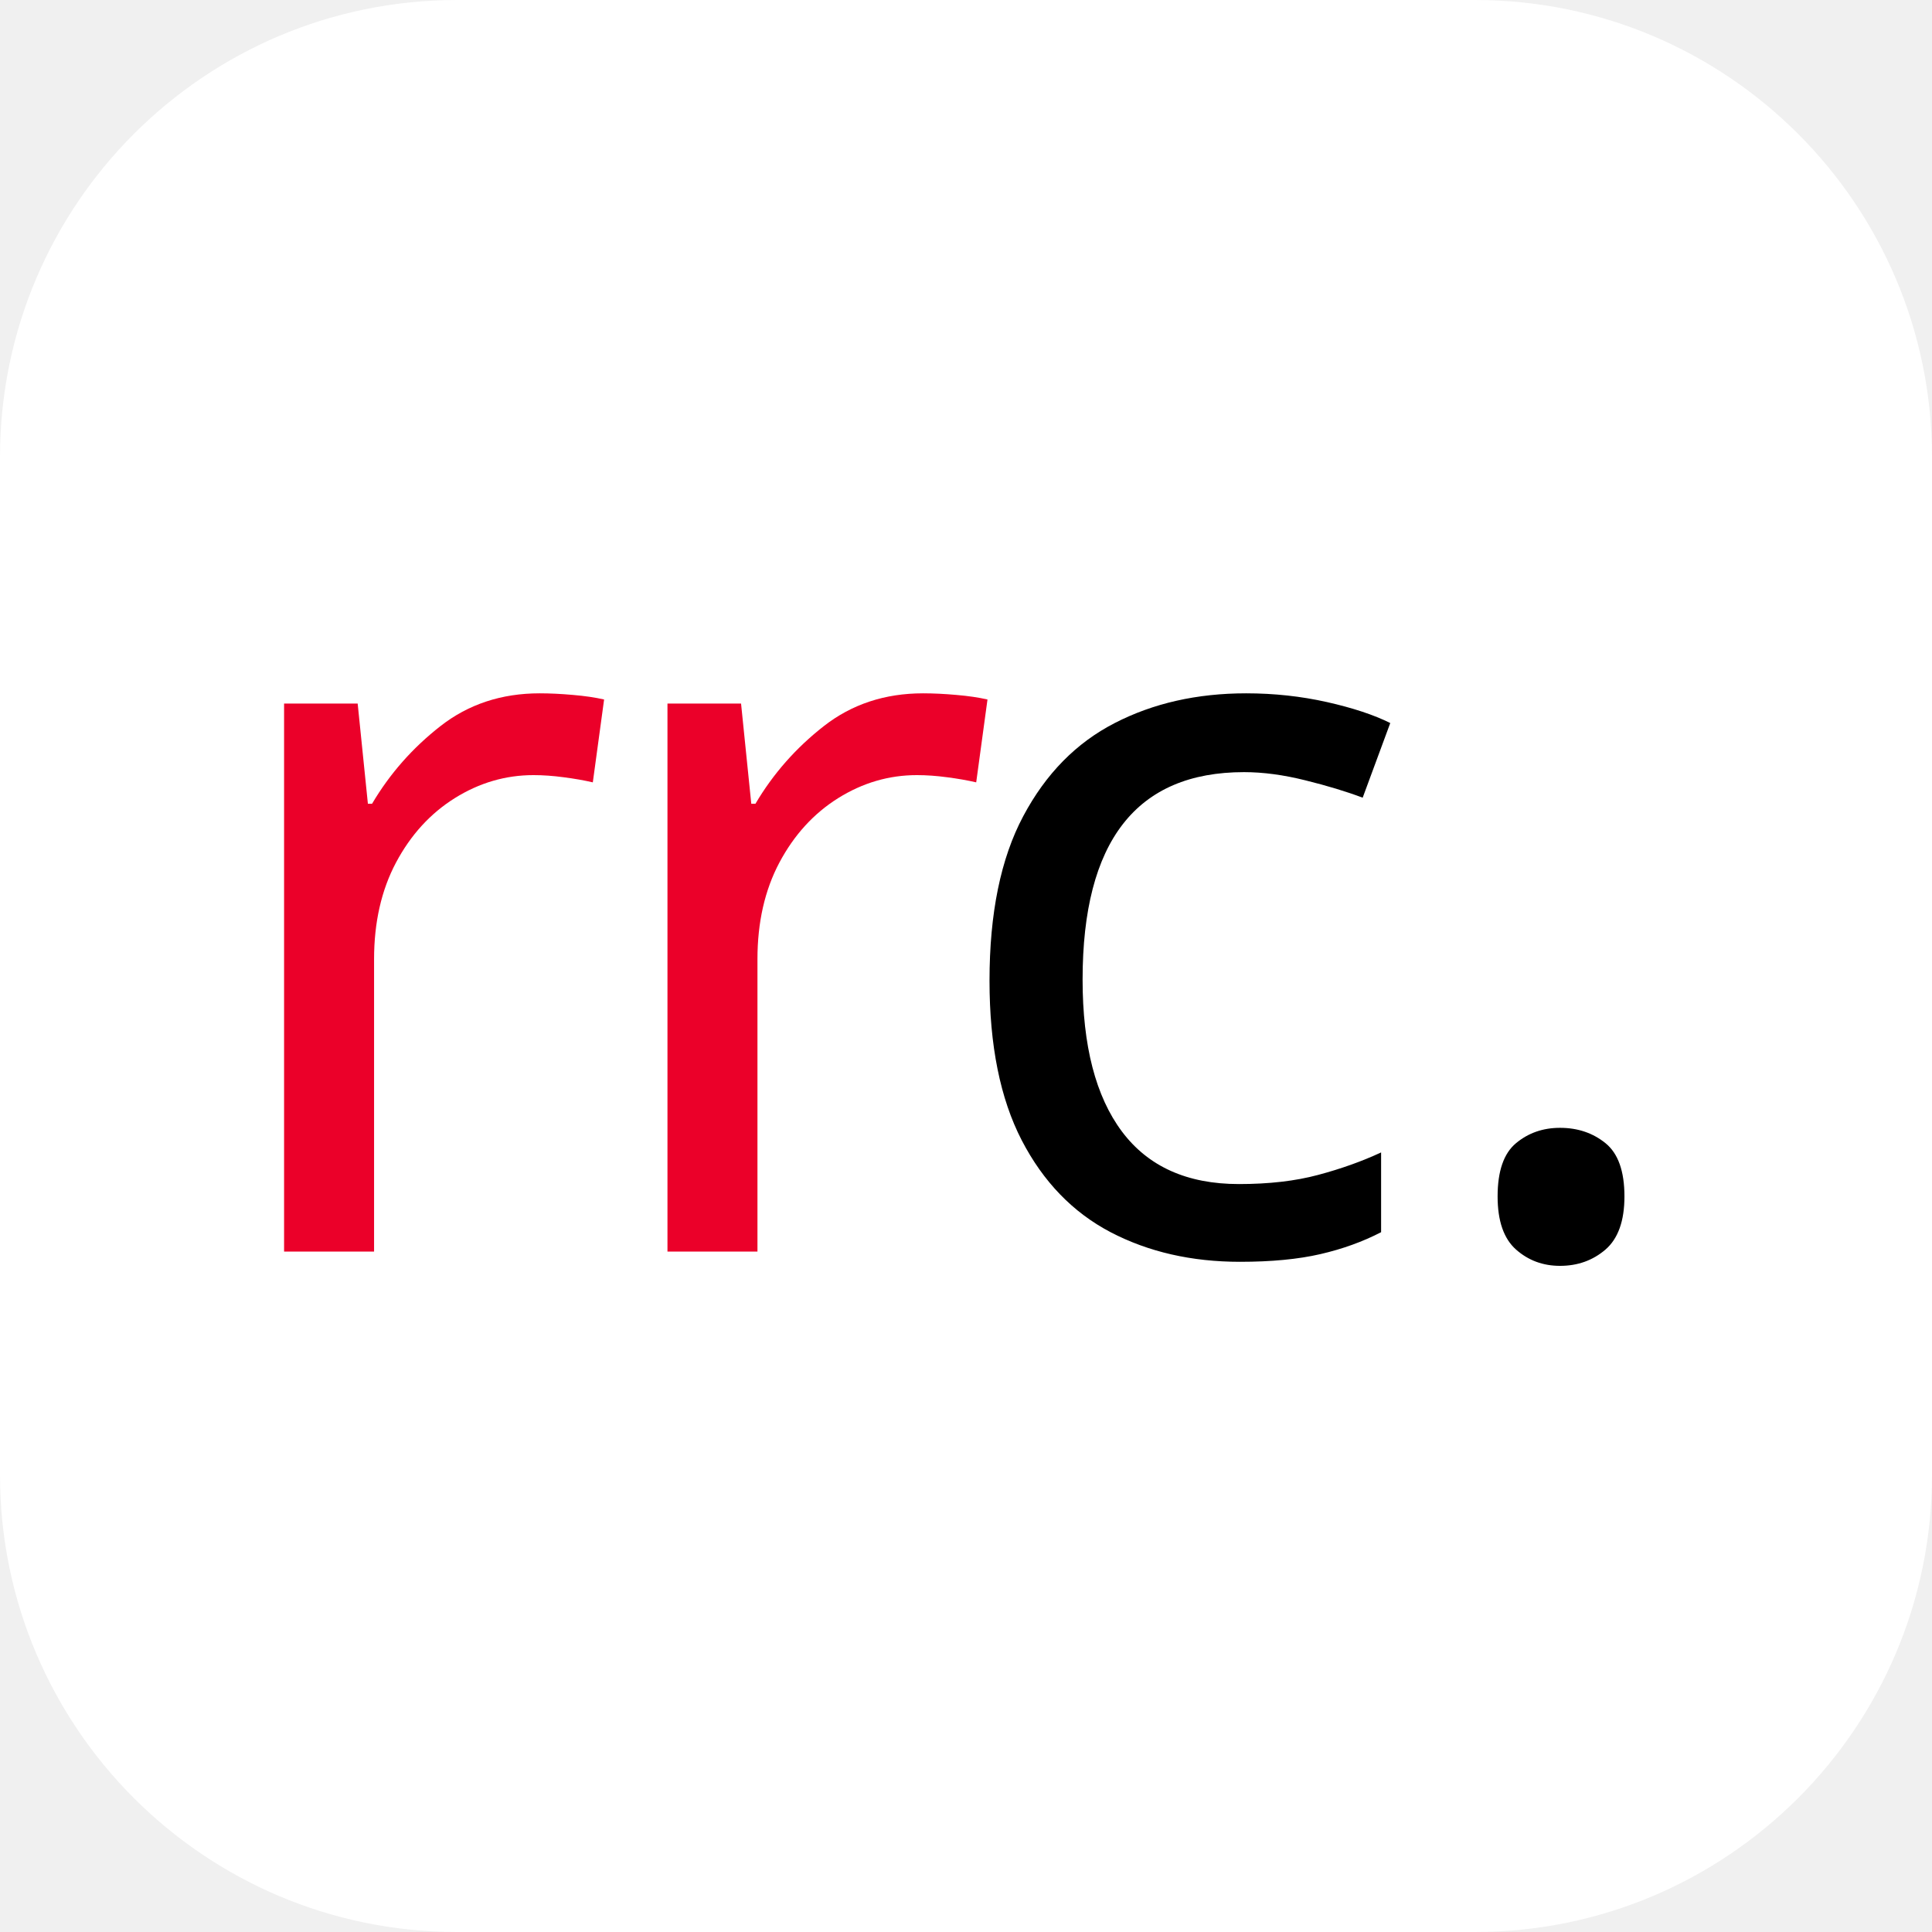
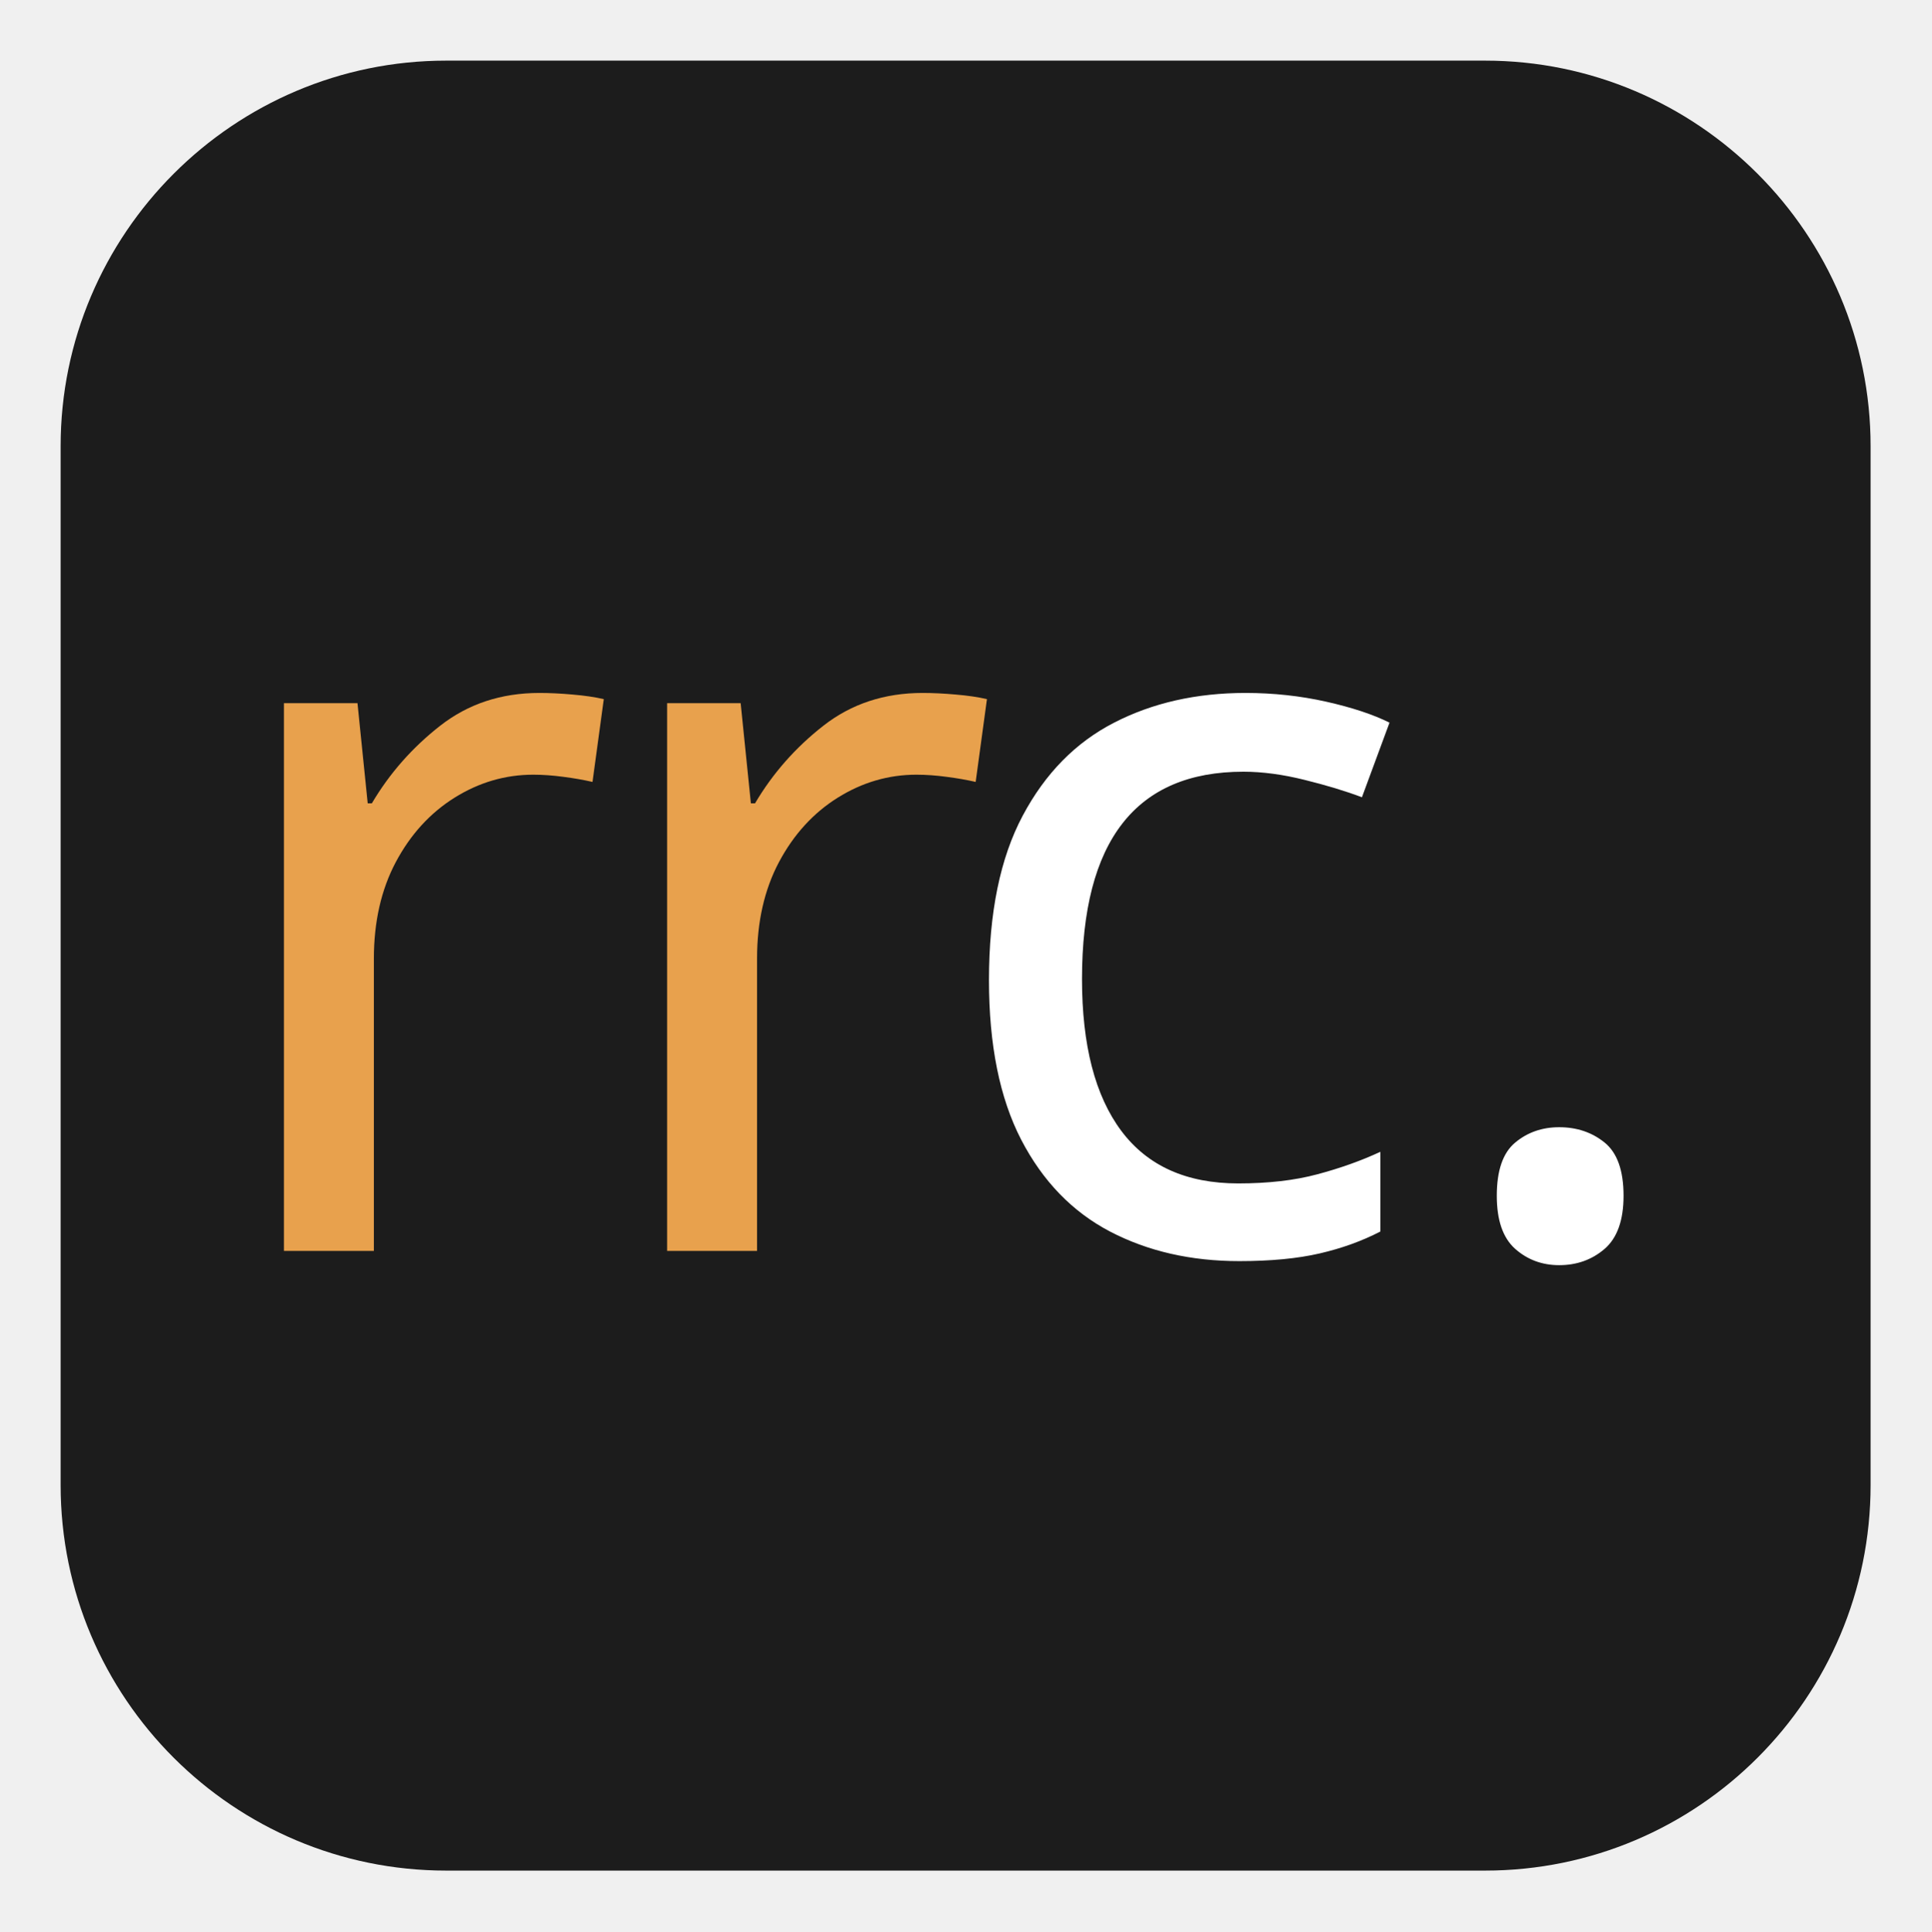
- <svg xmlns="http://www.w3.org/2000/svg" viewBox="0 0 283.46 283.46">
-   <defs>
-     <style>
-       .cls-1 {
-         fill: #fff;
-       }
- 
-       .cls-2 {
-         font-size: 150px;
-         fill: #eb0029;
-         font-family: GoogleSans-Regular, Google Sans;
-       }
- 
-       .cls-3 {
-         letter-spacing: -0.03em;
-       }
- 
-       .cls-4 {
-         fill: #000;
-       }
-     </style>
-   </defs>
-   <g id="Layer_2" data-name="Layer 2">
-     <g id="Layer_1-2" data-name="Layer 1">
-       <rect class="cls-1" width="283.46" height="283.46" rx="67.07" />
-       <text class="cls-2" transform="translate(28.93 183.63)">r<tspan class="cls-3" x="56.25" y="0">r</tspan>
-         <tspan class="cls-4" x="108" y="0">c.</tspan>
-       </text>
+ <svg xmlns="http://www.w3.org/2000/svg" version="1.1" id="Layer_1" x="0px" y="0px" viewBox="0 0 283.5 283.5" style="enable-background:new 0 0 283.5 283.5;" xml:space="preserve">
+   <style type="text/css">
+ 	.st0{fill:#1C1C1C;}
+ 	.st1{fill:#E8A14D;}
+ 	.st2{font-family:'GoogleSans-Regular';}
+ 	.st3{font-size:150px;}
+ 	.st4{letter-spacing:-3;}
+ 	.st5{fill:#FFFFFF;}
+ </style>
+   <path class="st0" d="M218,8.9H65.5C34.3,8.9,8.9,34.3,8.9,65.5V218c0,31.3,25.4,56.6,56.6,56.6H218c31.3,0,56.6-25.4,56.6-56.6V65.5  C274.6,34.3,249.2,8.9,218,8.9z" />
+   <g id="Layer_2_1_">
+     <g id="Layer_1-2">
+       <text transform="matrix(1 0 0 1 28.93 183.63)" class="st1 st2 st3">r</text>
+       <text transform="matrix(1 0 0 1 85.18 183.63)" class="st1 st2 st3 st4">r</text>
+       <text transform="matrix(1 0 0 1 136.93 183.63)" class="st5 st2 st3">c.</text>
    </g>
  </g>
</svg>
